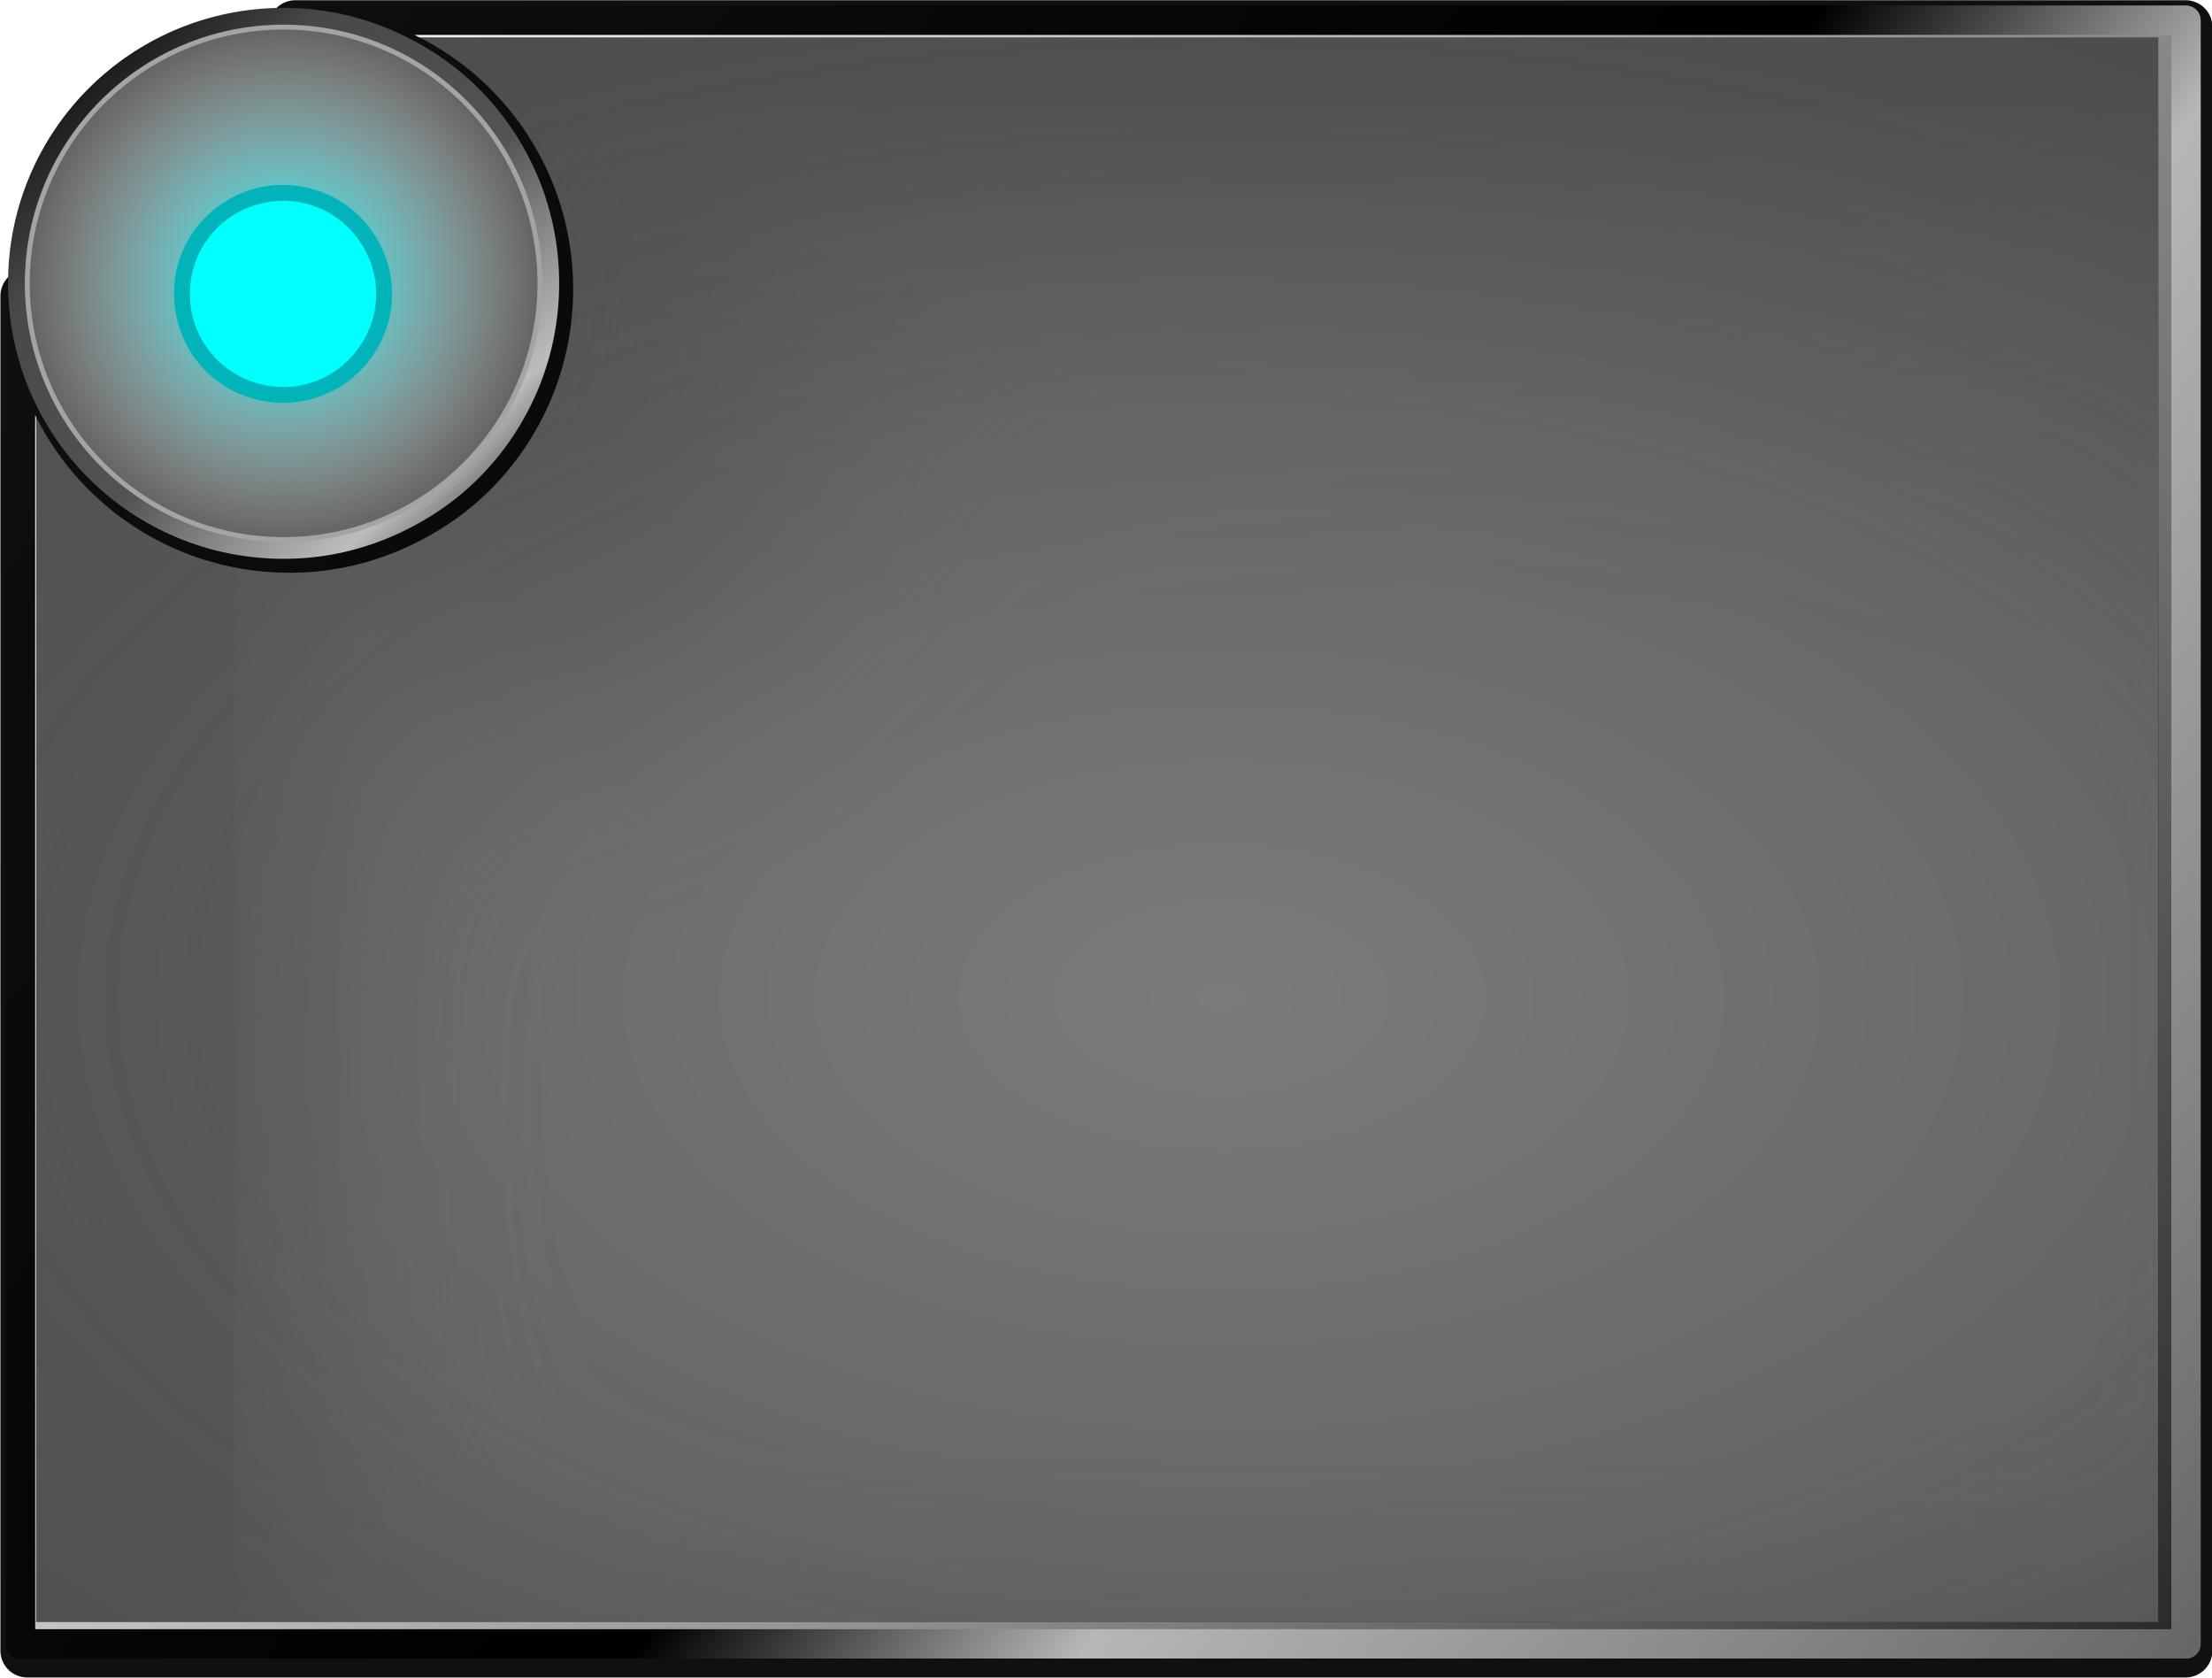
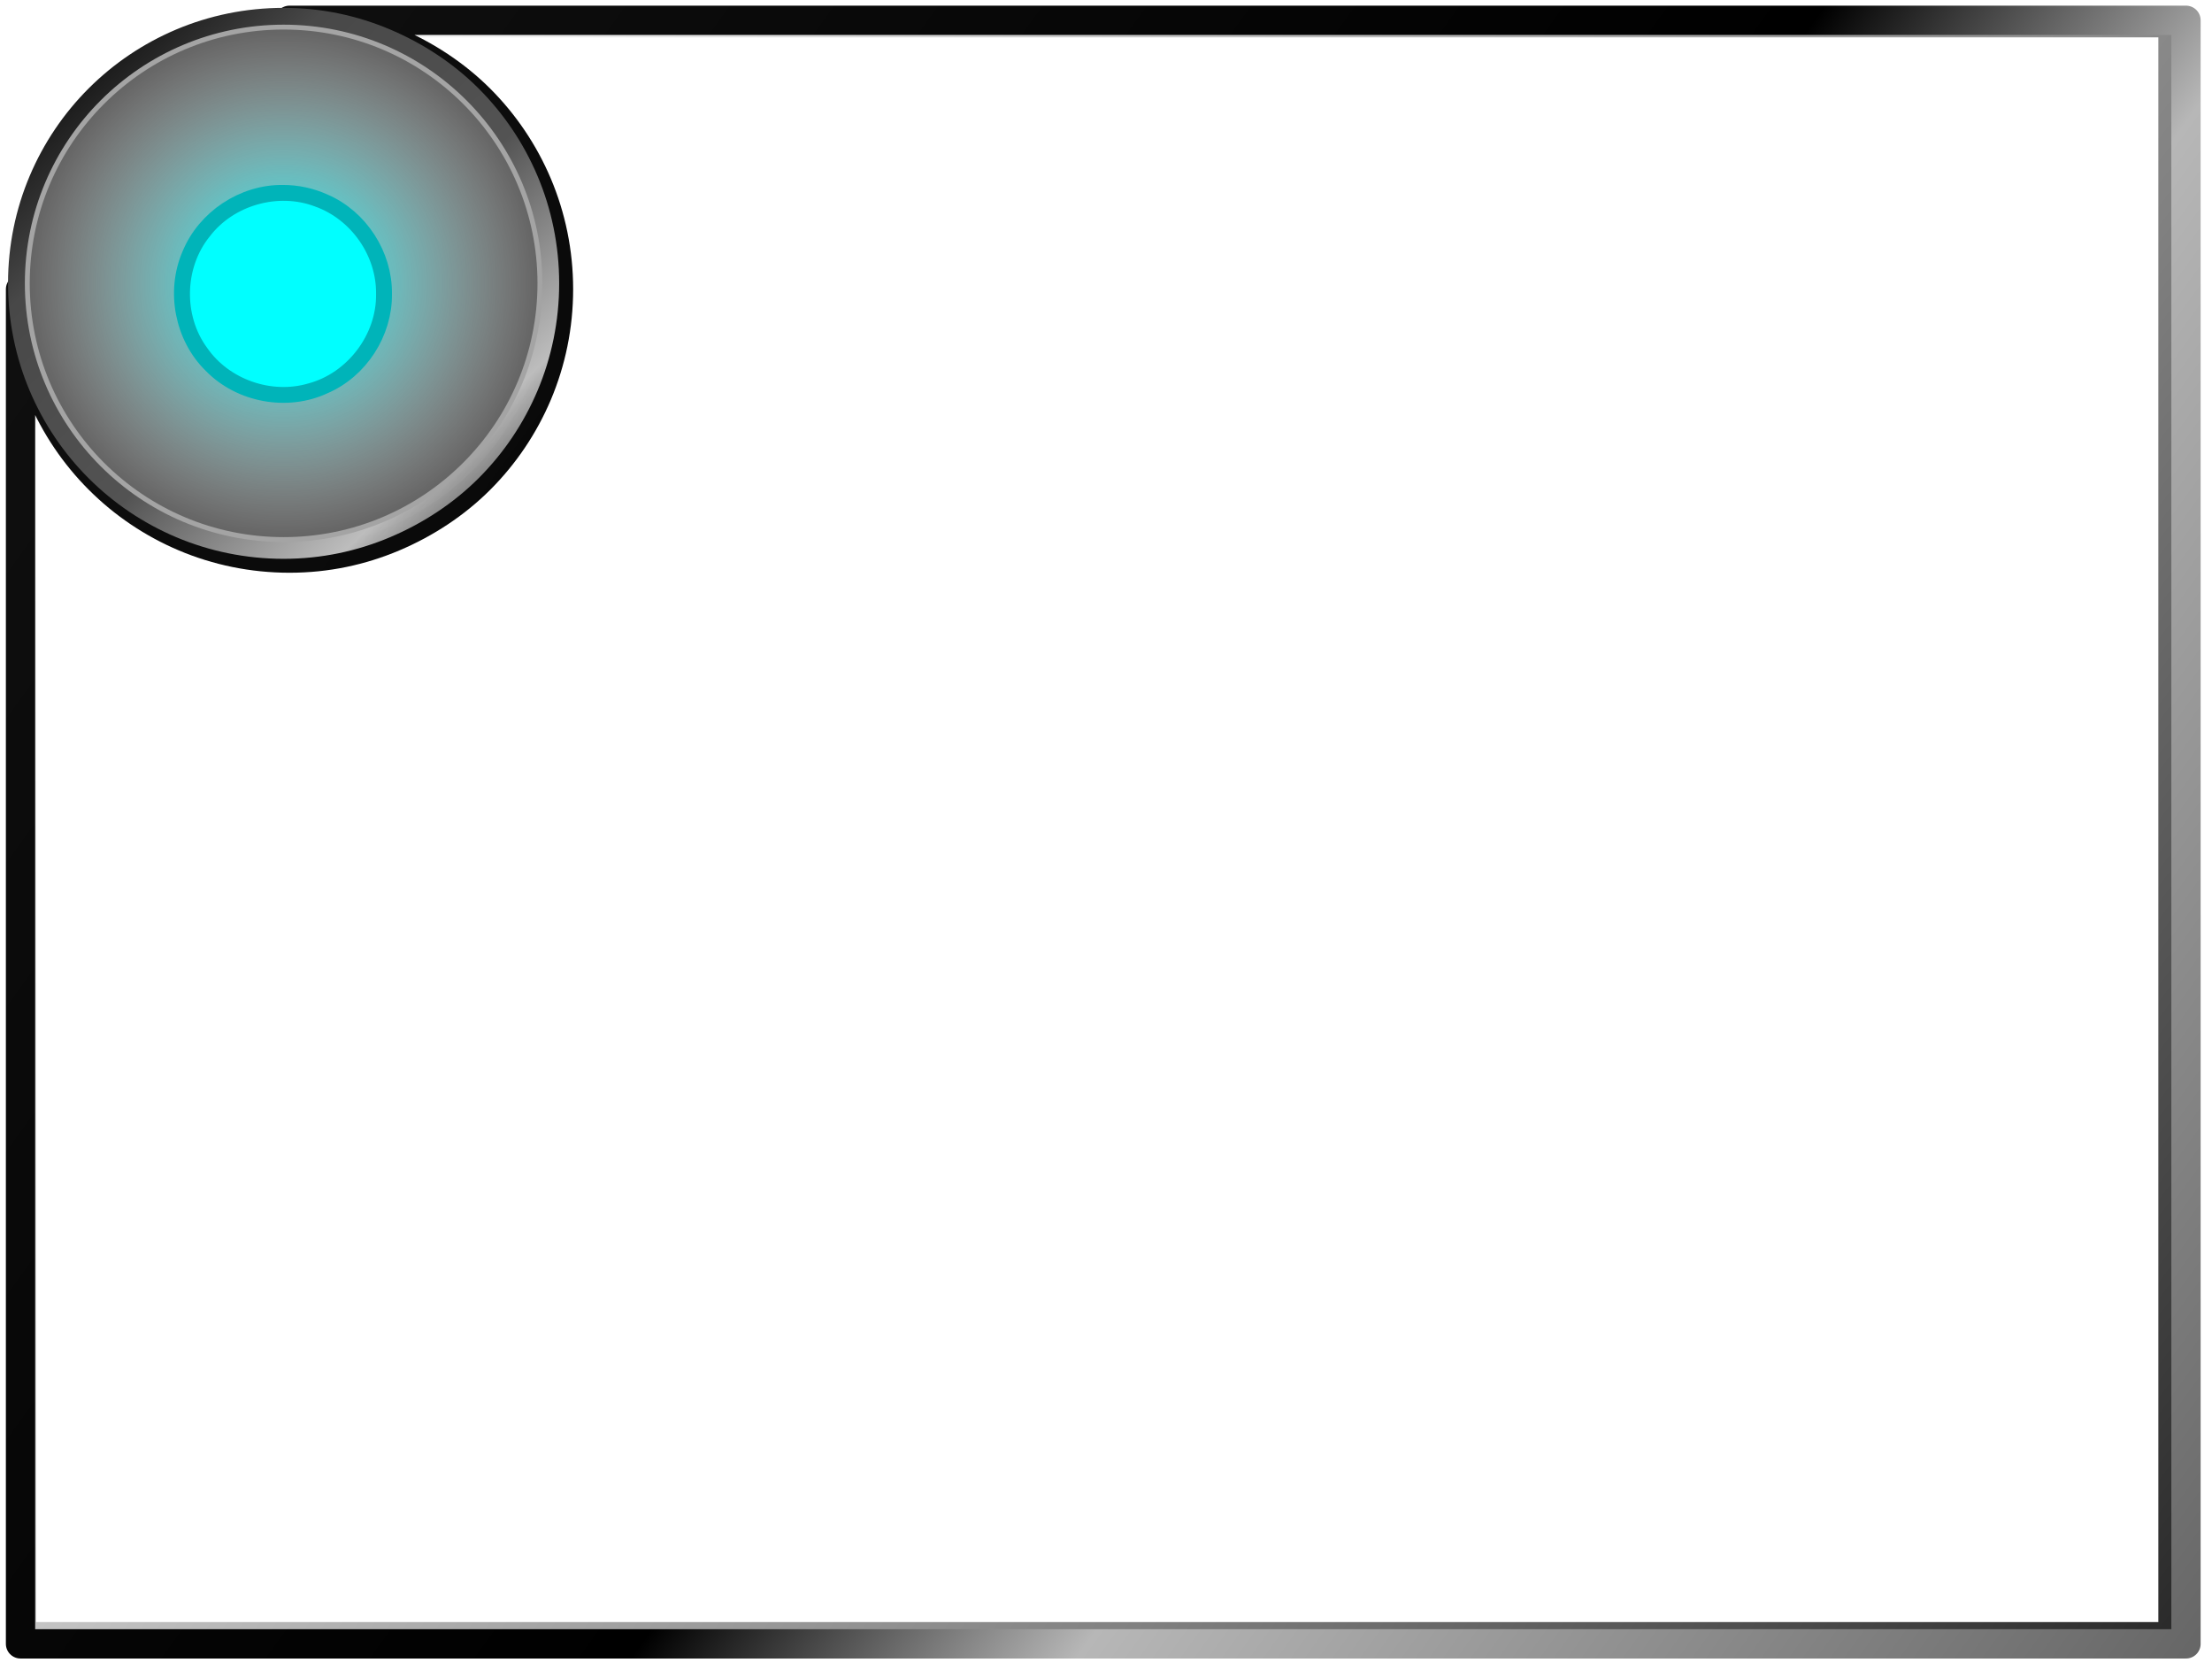
<svg xmlns="http://www.w3.org/2000/svg" xmlns:xlink="http://www.w3.org/1999/xlink" width="45.328" height="34.37" id="svg94763" version="1.1">
  <defs id="defs94765">
    <linearGradient xlink:href="#linearGradient10615-6" id="linearGradient12821-2" gradientUnits="userSpaceOnUse" gradientTransform="translate(16.63722,-478.5445)" x1="104.354" y1="918.71" x2="184.53" y2="976.632" />
    <linearGradient id="linearGradient10615-6">
      <stop style="stop-color:#101010;stop-opacity:1;" offset="0" id="stop10617-6" />
      <stop id="stop10629-2" offset="0.505" style="stop-color:#000000;stop-opacity:1" />
      <stop id="stop10627-6" offset="0.64" style="stop-color:#b7b7b7;stop-opacity:1" />
      <stop id="stop10623-3" offset="1" style="stop-color:#616161;stop-opacity:1" />
      <stop style="stop-color:#101010;stop-opacity:0;" offset="1" id="stop10619-17" />
    </linearGradient>
    <radialGradient xlink:href="#linearGradient11520-8" id="radialGradient11526-9" cx="263.663" cy="468.926" fx="263.663" fy="468.926" r="39.561" gradientTransform="matrix(4.078661,-1.5694694e-6,9.1600895e-7,2.380479,-911.9516,-643.754)" gradientUnits="userSpaceOnUse" />
    <linearGradient id="linearGradient11520-8">
      <stop style="stop-color:#7b7b7b;stop-opacity:1;" offset="0" id="stop11522-12" />
      <stop id="stop11536-7" offset="0.23" style="stop-color:#666666;stop-opacity:1" />
      <stop style="stop-color:#4d4d4d;stop-opacity:0;" offset="1" id="stop11524-7" />
    </linearGradient>
    <radialGradient xlink:href="#linearGradient11528-21" id="radialGradient11534-9" cx="263.663" cy="468.926" fx="263.663" fy="468.926" r="39.561" gradientTransform="matrix(4.078662,0,0,2.38048,-911.9515,-643.7548)" gradientUnits="userSpaceOnUse" />
    <linearGradient id="linearGradient11528-21">
      <stop style="stop-color:#000000;stop-opacity:1;" offset="0" id="stop11530-8" />
      <stop style="stop-color:#000000;stop-opacity:0;" offset="1" id="stop11532-29" />
    </linearGradient>
    <filter id="filter11680-7" color-interpolation-filters="sRGB" x="-0.01" width="1.02" y="-0.02" height="1.02">
      <feGaussianBlur id="feGaussianBlur11682-9" stdDeviation="5.088" result="result8" />
      <feOffset id="feOffset11684-9" dx="8.497" dy="4" result="result11" />
      <feComposite id="feComposite11686-0" in2="result11" result="result6" in="SourceGraphic" operator="in" />
      <feFlood id="feFlood11688-0" result="result10" in="result6" flood-opacity="1" flood-color="rgb(88,88,88)" />
      <feBlend id="feBlend11690-6" in2="result10" mode="normal" in="result6" result="result12" />
      <feComposite id="feComposite11692-4" in2="SourceGraphic" result="result2" operator="in" />
    </filter>
    <linearGradient xlink:href="#linearGradient10781-5" id="linearGradient12817-5" gradientUnits="userSpaceOnUse" gradientTransform="translate(16.66625,-478.3829)" x1="189.529" y1="980.419" x2="103.21" y2="917.658" />
    <linearGradient id="linearGradient10781-5">
      <stop id="stop10783-5" offset="0" style="stop-color:#0f0f0f;stop-opacity:1;" />
      <stop style="stop-color:#818181;stop-opacity:1" offset="0.383" id="stop10789-4" />
      <stop style="stop-color:#f9f9f9;stop-opacity:1" offset="0.934" id="stop10787-8" />
      <stop id="stop10785-9" offset="1" style="stop-color:#000000;stop-opacity:0;" />
    </linearGradient>
    <linearGradient xlink:href="#linearGradient10615-6" id="linearGradient12814-0" gradientUnits="userSpaceOnUse" gradientTransform="translate(16.63722,-478.5445)" x1="104.354" y1="918.71" x2="184.53" y2="976.632" />
    <linearGradient id="linearGradient94717">
      <stop style="stop-color:#101010;stop-opacity:1;" offset="0" id="stop94719" />
      <stop id="stop94721" offset="0.505" style="stop-color:#000000;stop-opacity:1" />
      <stop id="stop94723" offset="0.64" style="stop-color:#b7b7b7;stop-opacity:1" />
      <stop id="stop94725" offset="1" style="stop-color:#616161;stop-opacity:1" />
      <stop style="stop-color:#101010;stop-opacity:0;" offset="1" id="stop94727" />
    </linearGradient>
    <linearGradient xlink:href="#linearGradient10346-6" id="linearGradient12811-5" gradientUnits="userSpaceOnUse" gradientTransform="translate(16.88722,-478.2945)" x1="102.832" y1="915.448" x2="121.197" y2="934.8" />
    <linearGradient id="linearGradient10346-6">
      <stop style="stop-color:#000000;stop-opacity:1;" offset="0" id="stop10348-0" />
      <stop id="stop10358-72" offset="0.242" style="stop-color:#484848;stop-opacity:1" />
      <stop id="stop10356-4" offset="0.544" style="stop-color:#535353;stop-opacity:1" />
      <stop id="stop10354-44" offset="0.805" style="stop-color:#bdbdbd;stop-opacity:1" />
      <stop id="stop10350-0" offset="1" style="stop-color:#515151;stop-opacity:0.498;" />
      <stop style="stop-color:#000000;stop-opacity:0;" offset="1" id="stop10352-5" />
    </linearGradient>
    <radialGradient xlink:href="#linearGradient10446-0" id="radialGradient10452-2" cx="111.524" cy="925.864" fx="111.524" fy="925.864" r="9.303" gradientUnits="userSpaceOnUse" />
    <linearGradient id="linearGradient10446-0">
      <stop style="stop-color:#ffffff;stop-opacity:1;" offset="0" id="stop10448-6" />
      <stop style="stop-color:#ffffff;stop-opacity:0;" offset="1" id="stop10450-50" />
    </linearGradient>
    <linearGradient y2="976.632" x2="184.53" y1="918.71" x1="104.354" gradientTransform="translate(120.3286,-407.8338)" gradientUnits="userSpaceOnUse" id="linearGradient10897-2-3" xlink:href="#linearGradient10615-3-8" />
    <linearGradient id="linearGradient10615-3-8">
      <stop style="stop-color:#101010;stop-opacity:1;" offset="0" id="stop10617-0-4" />
      <stop id="stop10629-3-3" offset="0.505" style="stop-color:#000000;stop-opacity:1" />
      <stop id="stop10627-2-50" offset="0.64" style="stop-color:#b7b7b7;stop-opacity:1" />
      <stop id="stop10623-1-8" offset="1" style="stop-color:#616161;stop-opacity:1" />
      <stop style="stop-color:#101010;stop-opacity:0;" offset="1" id="stop10619-1-7" />
    </linearGradient>
    <radialGradient xlink:href="#linearGradient11520-9-5" id="radialGradient11526-8-0" cx="263.663" cy="468.926" fx="263.663" fy="468.926" r="39.561" gradientTransform="matrix(4.078661,-1.5694694e-6,9.1600895e-7,2.380479,-808.2603,-573.0433)" gradientUnits="userSpaceOnUse" />
    <linearGradient id="linearGradient11520-9-5">
      <stop style="stop-color:#7b7b7b;stop-opacity:1;" offset="0" id="stop11522-2-3" />
      <stop id="stop11536-30-5" offset="0.23" style="stop-color:#666666;stop-opacity:1" />
      <stop style="stop-color:#4d4d4d;stop-opacity:0;" offset="1" id="stop11524-2-6" />
    </linearGradient>
    <radialGradient xlink:href="#linearGradient11528-2-0" id="radialGradient11534-8-3" cx="263.663" cy="468.926" fx="263.663" fy="468.926" r="39.561" gradientTransform="matrix(4.078662,0,0,2.38048,-808.2601,-573.0441)" gradientUnits="userSpaceOnUse" />
    <linearGradient id="linearGradient11528-2-0">
      <stop style="stop-color:#000000;stop-opacity:1;" offset="0" id="stop11530-5-2" />
      <stop style="stop-color:#000000;stop-opacity:0;" offset="1" id="stop11532-5-9" />
    </linearGradient>
    <filter id="filter11680-8-9" color-interpolation-filters="sRGB" x="-0.01" width="1.02" y="-0.02" height="1.02">
      <feGaussianBlur id="feGaussianBlur11682-1-37" stdDeviation="5.088" result="result8" />
      <feOffset id="feOffset11684-2-9" dx="8.497" dy="4" result="result11" />
      <feComposite id="feComposite11686-4-3" in2="result11" result="result6" in="SourceGraphic" operator="in" />
      <feFlood id="feFlood11688-9-9" result="result10" in="result6" flood-opacity="1" flood-color="rgb(88,88,88)" />
      <feBlend id="feBlend11690-8-3" in2="result10" mode="normal" in="result6" result="result12" />
      <feComposite id="feComposite11692-8-0" in2="SourceGraphic" result="result2" operator="in" />
    </filter>
    <linearGradient xlink:href="#linearGradient10781-8-5" id="linearGradient10779-0-2" x1="189.529" y1="980.419" x2="103.21" y2="917.658" gradientUnits="userSpaceOnUse" gradientTransform="translate(120.3576,-407.6722)" />
    <linearGradient id="linearGradient10781-8-5">
      <stop id="stop10783-1-1" offset="0" style="stop-color:#0f0f0f;stop-opacity:1;" />
      <stop style="stop-color:#818181;stop-opacity:1" offset="0.383" id="stop10789-8-1" />
      <stop style="stop-color:#f9f9f9;stop-opacity:1" offset="0.934" id="stop10787-7-83" />
      <stop id="stop10785-2-37" offset="1" style="stop-color:#000000;stop-opacity:0;" />
    </linearGradient>
    <linearGradient xlink:href="#linearGradient10615-3-8" id="linearGradient10621-0-4" x1="104.354" y1="918.71" x2="184.53" y2="976.632" gradientUnits="userSpaceOnUse" gradientTransform="translate(120.3286,-407.8338)" />
    <linearGradient id="linearGradient94956">
      <stop style="stop-color:#101010;stop-opacity:1;" offset="0" id="stop94958" />
      <stop id="stop94960" offset="0.505" style="stop-color:#000000;stop-opacity:1" />
      <stop id="stop94962" offset="0.64" style="stop-color:#b7b7b7;stop-opacity:1" />
      <stop id="stop94964" offset="1" style="stop-color:#616161;stop-opacity:1" />
      <stop style="stop-color:#101010;stop-opacity:0;" offset="1" id="stop94966" />
    </linearGradient>
    <linearGradient gradientTransform="translate(120.5786,-407.5838)" xlink:href="#linearGradient10346-0-7" id="linearGradient10192-9-6" x1="102.832" y1="915.448" x2="121.197" y2="934.8" gradientUnits="userSpaceOnUse" />
    <linearGradient id="linearGradient10346-0-7">
      <stop style="stop-color:#000000;stop-opacity:1;" offset="0" id="stop10348-4-1" />
      <stop id="stop10358-8-94" offset="0.242" style="stop-color:#484848;stop-opacity:1" />
      <stop id="stop10356-5-61" offset="0.544" style="stop-color:#535353;stop-opacity:1" />
      <stop id="stop10354-7-2" offset="0.805" style="stop-color:#bdbdbd;stop-opacity:1" />
      <stop id="stop10350-3-8" offset="1" style="stop-color:#515151;stop-opacity:0.498;" />
      <stop style="stop-color:#000000;stop-opacity:0;" offset="1" id="stop10352-3-2" />
    </linearGradient>
    <radialGradient xlink:href="#linearGradient10446-3-77" id="radialGradient10452-3-5" cx="111.524" cy="925.864" fx="111.524" fy="925.864" r="9.303" gradientUnits="userSpaceOnUse" />
    <linearGradient id="linearGradient10446-3-77">
      <stop style="stop-color:#00faff;stop-opacity:1;" offset="0" id="stop10448-5-8" />
      <stop style="stop-color:#ffffff;stop-opacity:0;" offset="1" id="stop10450-2-4" />
    </linearGradient>
    <linearGradient y2="976.632" x2="184.53" y1="918.71" x1="104.354" gradientTransform="translate(120.3286,-338.5445)" gradientUnits="userSpaceOnUse" id="linearGradient10897-1-2" xlink:href="#linearGradient10615-1-6" />
    <linearGradient id="linearGradient10615-1-6">
      <stop style="stop-color:#101010;stop-opacity:1;" offset="0" id="stop10617-8-6" />
      <stop id="stop10629-5-0" offset="0.505" style="stop-color:#000000;stop-opacity:1" />
      <stop id="stop10627-0-6" offset="0.64" style="stop-color:#b7b7b7;stop-opacity:1" />
      <stop id="stop10623-8-2" offset="1" style="stop-color:#616161;stop-opacity:1" />
      <stop style="stop-color:#101010;stop-opacity:0;" offset="1" id="stop10619-9-0" />
    </linearGradient>
    <radialGradient xlink:href="#linearGradient11520-3-5" id="radialGradient11526-7-0" cx="263.663" cy="468.926" fx="263.663" fy="468.926" r="39.561" gradientTransform="matrix(4.078661,-1.5694694e-6,9.1600895e-7,2.380479,-808.2603,-503.754)" gradientUnits="userSpaceOnUse" />
    <linearGradient id="linearGradient11520-3-5">
      <stop style="stop-color:#7b7b7b;stop-opacity:1;" offset="0" id="stop11522-6-2" />
      <stop id="stop11536-1-0" offset="0.23" style="stop-color:#666666;stop-opacity:1" />
      <stop style="stop-color:#4d4d4d;stop-opacity:0;" offset="1" id="stop11524-6-5" />
    </linearGradient>
    <radialGradient xlink:href="#linearGradient11528-8-1" id="radialGradient11534-80-6" cx="263.663" cy="468.926" fx="263.663" fy="468.926" r="39.561" gradientTransform="matrix(4.078662,0,0,2.38048,-808.2601,-503.7548)" gradientUnits="userSpaceOnUse" />
    <linearGradient id="linearGradient11528-8-1">
      <stop style="stop-color:#000000;stop-opacity:1;" offset="0" id="stop11530-6-0" />
      <stop style="stop-color:#000000;stop-opacity:0;" offset="1" id="stop11532-57-4" />
    </linearGradient>
    <filter id="filter11680-1-9" color-interpolation-filters="sRGB" x="-0.01" width="1.02" y="-0.02" height="1.02">
      <feGaussianBlur id="feGaussianBlur11682-0-4" stdDeviation="5.088" result="result8" />
      <feOffset id="feOffset11684-28-0" dx="8.497" dy="4" result="result11" />
      <feComposite id="feComposite11686-3-2" in2="result11" result="result6" in="SourceGraphic" operator="in" />
      <feFlood id="feFlood11688-5-6" result="result10" in="result6" flood-opacity="1" flood-color="rgb(88,88,88)" />
      <feBlend id="feBlend11690-5-6" in2="result10" mode="normal" in="result6" result="result12" />
      <feComposite id="feComposite11692-6-4" in2="SourceGraphic" result="result2" operator="in" />
    </filter>
    <linearGradient gradientTransform="translate(120.5786,-338.2945)" xlink:href="#linearGradient10346-7-7" id="linearGradient10192-1-0" x1="102.832" y1="915.448" x2="121.197" y2="934.8" gradientUnits="userSpaceOnUse" />
    <linearGradient id="linearGradient10346-7-7">
      <stop style="stop-color:#000000;stop-opacity:1;" offset="0" id="stop10348-1-2" />
      <stop id="stop10358-7-6" offset="0.242" style="stop-color:#484848;stop-opacity:1" />
      <stop id="stop10356-9-6" offset="0.544" style="stop-color:#535353;stop-opacity:1" />
      <stop id="stop10354-4-8" offset="0.805" style="stop-color:#bdbdbd;stop-opacity:1" />
      <stop id="stop10350-9-5" offset="1" style="stop-color:#515151;stop-opacity:0.498;" />
      <stop style="stop-color:#000000;stop-opacity:0;" offset="1" id="stop10352-8-1" />
    </linearGradient>
    <radialGradient xlink:href="#linearGradient10446-8-0" id="radialGradient10452-30-0" cx="111.524" cy="925.864" fx="111.524" fy="925.864" r="9.303" gradientUnits="userSpaceOnUse" />
    <linearGradient id="linearGradient10446-8-0">
      <stop style="stop-color:#ffffff;stop-opacity:1;" offset="0" id="stop10448-1-2" />
      <stop style="stop-color:#ffffff;stop-opacity:0;" offset="1" id="stop10450-5-1" />
    </linearGradient>
    <linearGradient y2="976.632" x2="184.53" y1="918.71" x1="104.354" gradientTransform="translate(120.3286,-267.8338)" gradientUnits="userSpaceOnUse" id="linearGradient10897-2-8-1" xlink:href="#linearGradient10615-3-4-1" />
    <linearGradient id="linearGradient10615-3-4-1">
      <stop style="stop-color:#101010;stop-opacity:1;" offset="0" id="stop10617-0-1-9" />
      <stop id="stop10629-3-4-0" offset="0.505" style="stop-color:#000000;stop-opacity:1" />
      <stop id="stop10627-2-5-7" offset="0.64" style="stop-color:#b7b7b7;stop-opacity:1" />
      <stop id="stop10623-1-7-6" offset="1" style="stop-color:#616161;stop-opacity:1" />
      <stop style="stop-color:#101010;stop-opacity:0;" offset="1" id="stop10619-1-6-3" />
    </linearGradient>
    <radialGradient xlink:href="#linearGradient11520-9-2-4" id="radialGradient12695-4" gradientUnits="userSpaceOnUse" gradientTransform="matrix(4.078661,-1.5694694e-6,9.1600895e-7,2.380479,-808.2603,-433.0433)" cx="263.663" cy="468.926" fx="263.663" fy="468.926" r="39.561" />
    <linearGradient id="linearGradient11520-9-2-4">
      <stop style="stop-color:#7b7b7b;stop-opacity:1;" offset="0" id="stop11522-2-7-5" />
      <stop id="stop11536-30-8-7" offset="0.23" style="stop-color:#666666;stop-opacity:1" />
      <stop style="stop-color:#4d4d4d;stop-opacity:0;" offset="1" id="stop11524-2-9-2" />
    </linearGradient>
    <radialGradient xlink:href="#linearGradient11528-2-1-5" id="radialGradient11534-8-0-6" cx="263.663" cy="468.926" fx="263.663" fy="468.926" r="39.561" gradientTransform="matrix(4.078662,0,0,2.38048,-808.2601,-433.0441)" gradientUnits="userSpaceOnUse" />
    <linearGradient id="linearGradient11528-2-1-5">
      <stop style="stop-color:#000000;stop-opacity:1;" offset="0" id="stop11530-5-4-6" />
      <stop style="stop-color:#000000;stop-opacity:0;" offset="1" id="stop11532-5-0-2" />
    </linearGradient>
    <filter id="filter11680-8-7-9" color-interpolation-filters="sRGB" x="-0.01" width="1.02" y="-0.02" height="1.02">
      <feGaussianBlur id="feGaussianBlur11682-1-3-6" stdDeviation="5.088" result="result8" />
      <feOffset id="feOffset11684-2-4-5" dx="8.497" dy="4" result="result11" />
      <feComposite id="feComposite11686-4-9-3" in2="result11" result="result6" in="SourceGraphic" operator="in" />
      <feFlood id="feFlood11688-9-4-2" result="result10" in="result6" flood-opacity="1" flood-color="rgb(88,88,88)" />
      <feBlend id="feBlend11690-8-5-1" in2="result10" mode="normal" in="result6" result="result12" />
      <feComposite id="feComposite11692-8-6-6" in2="SourceGraphic" result="result2" operator="in" />
    </filter>
    <linearGradient xlink:href="#linearGradient10346-0-5-4" id="linearGradient12693-3" gradientUnits="userSpaceOnUse" gradientTransform="translate(120.5786,-267.5838)" x1="102.832" y1="915.448" x2="121.197" y2="934.8" />
    <linearGradient id="linearGradient10346-0-5-4">
      <stop style="stop-color:#000000;stop-opacity:1;" offset="0" id="stop10348-4-8-9" />
      <stop id="stop10358-8-9-0" offset="0.242" style="stop-color:#484848;stop-opacity:1" />
      <stop id="stop10356-5-6-5" offset="0.544" style="stop-color:#535353;stop-opacity:1" />
      <stop id="stop10354-7-9-6" offset="0.805" style="stop-color:#bdbdbd;stop-opacity:1" />
      <stop id="stop10350-3-3-5" offset="1" style="stop-color:#515151;stop-opacity:0.498;" />
      <stop style="stop-color:#000000;stop-opacity:0;" offset="1" id="stop10352-3-3-0" />
    </linearGradient>
    <radialGradient xlink:href="#linearGradient10446-3-7-5" id="radialGradient12697-6" gradientUnits="userSpaceOnUse" cx="111.524" cy="925.864" fx="111.524" fy="925.864" r="9.303" />
    <linearGradient id="linearGradient10446-3-7-5">
      <stop style="stop-color:#00faff;stop-opacity:1;" offset="0" id="stop10448-5-9-3" />
      <stop style="stop-color:#ffffff;stop-opacity:0;" offset="1" id="stop10450-2-1-3" />
    </linearGradient>
    <linearGradient xlink:href="#linearGradient10615" id="linearGradient33642" gradientUnits="userSpaceOnUse" gradientTransform="matrix(0.5546813,0,0,0.5543617,105.1211,0.7933958)" x1="104.354" y1="918.71" x2="184.53" y2="976.632" />
    <linearGradient id="linearGradient10615">
      <stop style="stop-color:#101010;stop-opacity:1;" offset="0" id="stop10617" />
      <stop id="stop10629" offset="0.505" style="stop-color:#000000;stop-opacity:1" />
      <stop id="stop10627" offset="0.64" style="stop-color:#b7b7b7;stop-opacity:1" />
      <stop id="stop10623" offset="1" style="stop-color:#616161;stop-opacity:1" />
      <stop style="stop-color:#101010;stop-opacity:0;" offset="1" id="stop10619" />
    </linearGradient>
    <radialGradient xlink:href="#linearGradient11520" id="radialGradient11526" cx="263.663" cy="468.926" fx="263.663" fy="468.926" r="39.561" gradientTransform="matrix(4.078661,-1.5694694e-6,9.1600895e-7,2.380479,-808.2603,-643.7541)" gradientUnits="userSpaceOnUse" />
    <linearGradient id="linearGradient11520">
      <stop style="stop-color:#7b7b7b;stop-opacity:1;" offset="0" id="stop11522" />
      <stop id="stop11536" offset="0.23" style="stop-color:#666666;stop-opacity:1" />
      <stop style="stop-color:#4d4d4d;stop-opacity:0;" offset="1" id="stop11524" />
    </linearGradient>
    <radialGradient xlink:href="#linearGradient11528" id="radialGradient11534" cx="263.663" cy="468.926" fx="263.663" fy="468.926" r="39.561" gradientTransform="matrix(4.078662,0,0,2.38048,-808.2601,-643.7548)" gradientUnits="userSpaceOnUse" />
    <linearGradient id="linearGradient11528">
      <stop style="stop-color:#000000;stop-opacity:1;" offset="0" id="stop11530" />
      <stop style="stop-color:#000000;stop-opacity:0;" offset="1" id="stop11532" />
    </linearGradient>
    <filter id="filter11680" color-interpolation-filters="sRGB" x="-0.01" width="1.02" y="-0.02" height="1.02">
      <feGaussianBlur id="feGaussianBlur11682" stdDeviation="5.088" result="result8" />
      <feOffset id="feOffset11684" dx="8.497" dy="4" result="result11" />
      <feComposite id="feComposite11686" in2="result11" result="result6" in="SourceGraphic" operator="in" />
      <feFlood id="feFlood11688" result="result10" in="result6" flood-opacity="1" flood-color="rgb(88,88,88)" />
      <feBlend id="feBlend11690" in2="result10" mode="normal" in="result6" result="result12" />
      <feComposite id="feComposite11692" in2="SourceGraphic" result="result2" operator="in" />
    </filter>
    <linearGradient xlink:href="#linearGradient10781" id="linearGradient33638" gradientUnits="userSpaceOnUse" gradientTransform="matrix(0.5546813,0,0,0.5543617,105.1372,0.8829861)" x1="189.529" y1="980.419" x2="103.21" y2="917.658" />
    <linearGradient id="linearGradient10781">
      <stop id="stop10783" offset="0" style="stop-color:#0f0f0f;stop-opacity:1;" />
      <stop style="stop-color:#818181;stop-opacity:1" offset="0.383" id="stop10789" />
      <stop style="stop-color:#f9f9f9;stop-opacity:1" offset="0.934" id="stop10787" />
      <stop id="stop10785" offset="1" style="stop-color:#000000;stop-opacity:0;" />
    </linearGradient>
    <linearGradient xlink:href="#linearGradient10615" id="linearGradient33635" gradientUnits="userSpaceOnUse" gradientTransform="matrix(0.5546813,0,0,0.5543617,105.1211,0.7933958)" x1="104.354" y1="918.71" x2="184.53" y2="976.632" />
    <linearGradient id="linearGradient95864">
      <stop style="stop-color:#101010;stop-opacity:1;" offset="0" id="stop95866" />
      <stop id="stop95868" offset="0.505" style="stop-color:#000000;stop-opacity:1" />
      <stop id="stop95870" offset="0.64" style="stop-color:#b7b7b7;stop-opacity:1" />
      <stop id="stop95872" offset="1" style="stop-color:#616161;stop-opacity:1" />
      <stop style="stop-color:#101010;stop-opacity:0;" offset="1" id="stop95874" />
    </linearGradient>
    <linearGradient xlink:href="#linearGradient10346" id="linearGradient33632" gradientUnits="userSpaceOnUse" gradientTransform="matrix(0.5546813,0,0,0.5543617,105.2597,0.9319861)" x1="102.832" y1="915.448" x2="121.197" y2="934.8" />
    <linearGradient id="linearGradient10346">
      <stop style="stop-color:#000000;stop-opacity:1;" offset="0" id="stop10348" />
      <stop id="stop10358" offset="0.242" style="stop-color:#484848;stop-opacity:1" />
      <stop id="stop10356" offset="0.544" style="stop-color:#535353;stop-opacity:1" />
      <stop id="stop10354" offset="0.805" style="stop-color:#bdbdbd;stop-opacity:1" />
      <stop id="stop10350" offset="1" style="stop-color:#515151;stop-opacity:0.498;" />
      <stop style="stop-color:#000000;stop-opacity:0;" offset="1" id="stop10352" />
    </linearGradient>
    <radialGradient xlink:href="#linearGradient10446" id="radialGradient10452" cx="111.524" cy="925.864" fx="111.524" fy="925.864" r="9.303" gradientUnits="userSpaceOnUse" />
    <linearGradient id="linearGradient10446">
      <stop style="stop-color:#ffffff;stop-opacity:1;" offset="0" id="stop10448" />
      <stop style="stop-color:#ffffff;stop-opacity:0;" offset="1" id="stop10450" />
    </linearGradient>
    <linearGradient id="linearGradient10615-3">
      <stop style="stop-color:#101010;stop-opacity:1;" offset="0" id="stop10617-0" />
      <stop id="stop10629-3" offset="0.505" style="stop-color:#000000;stop-opacity:1" />
      <stop id="stop10627-2" offset="0.64" style="stop-color:#b7b7b7;stop-opacity:1" />
      <stop id="stop10623-1" offset="1" style="stop-color:#616161;stop-opacity:1" />
      <stop style="stop-color:#101010;stop-opacity:0;" offset="1" id="stop10619-1" />
    </linearGradient>
    <linearGradient id="linearGradient11520-9">
      <stop style="stop-color:#7b7b7b;stop-opacity:1;" offset="0" id="stop11522-2" />
      <stop id="stop11536-30" offset="0.23" style="stop-color:#666666;stop-opacity:1" />
      <stop style="stop-color:#4d4d4d;stop-opacity:0;" offset="1" id="stop11524-2" />
    </linearGradient>
    <filter id="filter11680-8" color-interpolation-filters="sRGB" x="-0.01" width="1.02" y="-0.02" height="1.02">
      <feGaussianBlur id="feGaussianBlur11682-1" stdDeviation="5.088" result="result8" />
      <feOffset id="feOffset11684-2" dx="8.497" dy="4" result="result11" />
      <feComposite id="feComposite11686-4" in2="result11" result="result6" in="SourceGraphic" operator="in" />
      <feFlood id="feFlood11688-9" result="result10" in="result6" flood-opacity="1" flood-color="rgb(88,88,88)" />
      <feBlend id="feBlend11690-8" in2="result10" mode="normal" in="result6" result="result12" />
      <feComposite id="feComposite11692-8" in2="SourceGraphic" result="result2" operator="in" />
    </filter>
    <linearGradient id="linearGradient10781-8">
      <stop id="stop10783-1" offset="0" style="stop-color:#0f0f0f;stop-opacity:1;" />
      <stop style="stop-color:#818181;stop-opacity:1" offset="0.383" id="stop10789-8" />
      <stop style="stop-color:#f9f9f9;stop-opacity:1" offset="0.934" id="stop10787-7" />
      <stop id="stop10785-2" offset="1" style="stop-color:#000000;stop-opacity:0;" />
    </linearGradient>
    <linearGradient id="linearGradient96416">
      <stop style="stop-color:#101010;stop-opacity:1;" offset="0" id="stop96418" />
      <stop id="stop96420" offset="0.505" style="stop-color:#000000;stop-opacity:1" />
      <stop id="stop96422" offset="0.64" style="stop-color:#b7b7b7;stop-opacity:1" />
      <stop id="stop96424" offset="1" style="stop-color:#616161;stop-opacity:1" />
      <stop style="stop-color:#101010;stop-opacity:0;" offset="1" id="stop96426" />
    </linearGradient>
    <linearGradient id="linearGradient10346-0">
      <stop style="stop-color:#000000;stop-opacity:1;" offset="0" id="stop10348-4" />
      <stop id="stop10358-8" offset="0.242" style="stop-color:#484848;stop-opacity:1" />
      <stop id="stop10356-5" offset="0.544" style="stop-color:#535353;stop-opacity:1" />
      <stop id="stop10354-7" offset="0.805" style="stop-color:#bdbdbd;stop-opacity:1" />
      <stop id="stop10350-3" offset="1" style="stop-color:#515151;stop-opacity:0.498;" />
      <stop style="stop-color:#000000;stop-opacity:0;" offset="1" id="stop10352-3" />
    </linearGradient>
    <linearGradient id="linearGradient10446-3">
      <stop style="stop-color:#00faff;stop-opacity:1;" offset="0" id="stop10448-5" />
      <stop style="stop-color:#ffffff;stop-opacity:0;" offset="1" id="stop10450-2" />
    </linearGradient>
-     <linearGradient xlink:href="#linearGradient10615-3-43" id="linearGradient6690" gradientUnits="userSpaceOnUse" gradientTransform="translate(120.3286,-407.8338)" x1="104.354" y1="918.71" x2="184.53" y2="976.632" />
    <linearGradient id="linearGradient10615-3-43">
      <stop style="stop-color:#101010;stop-opacity:1;" offset="0" id="stop10617-0-12" />
      <stop id="stop10629-3-33" offset="0.505" style="stop-color:#000000;stop-opacity:1" />
      <stop id="stop10627-2-41" offset="0.64" style="stop-color:#b7b7b7;stop-opacity:1" />
      <stop id="stop10623-1-1" offset="1" style="stop-color:#616161;stop-opacity:1" />
      <stop style="stop-color:#101010;stop-opacity:0;" offset="1" id="stop10619-1-3" />
    </linearGradient>
-     <radialGradient xlink:href="#linearGradient11520-9-7" id="radialGradient6692" gradientUnits="userSpaceOnUse" gradientTransform="matrix(4.078661,-1.5694694e-6,9.1600895e-7,2.380479,-808.2603,-573.0433)" cx="263.663" cy="468.926" fx="263.663" fy="468.926" r="39.561" />
    <linearGradient id="linearGradient11520-9-7">
      <stop style="stop-color:#7b7b7b;stop-opacity:1;" offset="0" id="stop11522-2-4" />
      <stop id="stop11536-30-2" offset="0.23" style="stop-color:#666666;stop-opacity:1" />
      <stop style="stop-color:#4d4d4d;stop-opacity:0;" offset="1" id="stop11524-2-7" />
-     </linearGradient>
-     <radialGradient xlink:href="#linearGradient11528-2-9" id="radialGradient6694" gradientUnits="userSpaceOnUse" gradientTransform="matrix(4.078662,0,0,2.38048,-808.2601,-573.0441)" cx="263.663" cy="468.926" fx="263.663" fy="468.926" r="39.561" />
-     <linearGradient id="linearGradient11528-2-9">
-       <stop style="stop-color:#000000;stop-opacity:1;" offset="0" id="stop11530-5-3" />
-       <stop style="stop-color:#000000;stop-opacity:0;" offset="1" id="stop11532-5-1" />
    </linearGradient>
    <filter id="filter11680-8-98" color-interpolation-filters="sRGB" x="-0.01" width="1.02" y="-0.02" height="1.02">
      <feGaussianBlur id="feGaussianBlur11682-1-6" stdDeviation="5.088" result="result8" />
      <feOffset id="feOffset11684-2-5" dx="8.497" dy="4" result="result11" />
      <feComposite id="feComposite11686-4-0" in2="result11" result="result6" in="SourceGraphic" operator="in" />
      <feFlood id="feFlood11688-9-28" result="result10" in="result6" flood-opacity="1" flood-color="rgb(88,88,88)" />
      <feBlend id="feBlend11690-8-6" in2="result10" mode="normal" in="result6" result="result12" />
      <feComposite id="feComposite11692-8-02" in2="SourceGraphic" result="result2" operator="in" />
    </filter>
    <linearGradient xlink:href="#linearGradient10781-8-8" id="linearGradient6696" gradientUnits="userSpaceOnUse" gradientTransform="translate(120.3576,-407.6722)" x1="189.529" y1="980.419" x2="103.21" y2="917.658" />
    <linearGradient id="linearGradient10781-8-8">
      <stop id="stop10783-1-65" offset="0" style="stop-color:#0f0f0f;stop-opacity:1;" />
      <stop style="stop-color:#818181;stop-opacity:1" offset="0.383" id="stop10789-8-0" />
      <stop style="stop-color:#f9f9f9;stop-opacity:1" offset="0.934" id="stop10787-7-90" />
      <stop id="stop10785-2-0" offset="1" style="stop-color:#000000;stop-opacity:0;" />
    </linearGradient>
    <linearGradient xlink:href="#linearGradient10615-3-43" id="linearGradient6698" gradientUnits="userSpaceOnUse" gradientTransform="translate(120.3286,-407.8338)" x1="104.354" y1="918.71" x2="184.53" y2="976.632" />
    <linearGradient id="linearGradient9830">
      <stop style="stop-color:#101010;stop-opacity:1;" offset="0" id="stop9832" />
      <stop id="stop9834" offset="0.505" style="stop-color:#000000;stop-opacity:1" />
      <stop id="stop9836" offset="0.64" style="stop-color:#b7b7b7;stop-opacity:1" />
      <stop id="stop9838" offset="1" style="stop-color:#616161;stop-opacity:1" />
      <stop style="stop-color:#101010;stop-opacity:0;" offset="1" id="stop9840" />
    </linearGradient>
    <linearGradient xlink:href="#linearGradient10346-0-3" id="linearGradient6700" gradientUnits="userSpaceOnUse" gradientTransform="translate(120.5786,-407.5838)" x1="102.832" y1="915.448" x2="121.197" y2="934.8" />
    <linearGradient id="linearGradient10346-0-3">
      <stop style="stop-color:#000000;stop-opacity:1;" offset="0" id="stop10348-4-89" />
      <stop id="stop10358-8-34" offset="0.242" style="stop-color:#484848;stop-opacity:1" />
      <stop id="stop10356-5-4" offset="0.544" style="stop-color:#535353;stop-opacity:1" />
      <stop id="stop10354-7-6" offset="0.805" style="stop-color:#bdbdbd;stop-opacity:1" />
      <stop id="stop10350-3-0" offset="1" style="stop-color:#515151;stop-opacity:0.498;" />
      <stop style="stop-color:#000000;stop-opacity:0;" offset="1" id="stop10352-3-6" />
    </linearGradient>
    <radialGradient xlink:href="#linearGradient10446-3-18" id="radialGradient6702" gradientUnits="userSpaceOnUse" cx="111.524" cy="925.864" fx="111.524" fy="925.864" r="9.303" />
    <linearGradient id="linearGradient10446-3-18">
      <stop style="stop-color:#00faff;stop-opacity:1;" offset="0" id="stop10448-5-4" />
      <stop style="stop-color:#ffffff;stop-opacity:0;" offset="1" id="stop10450-2-9" />
    </linearGradient>
  </defs>
  <g id="layer1" transform="translate(-156.2622,-378.1462)">
    <g id="g73419" transform="translate(3.132581,-165.4764)">
      <g transform="translate(-180.0743,163.5469)" id="g8271">
        <g id="g12732" transform="matrix(0.5546813,0,0,0.5543617,210.0647,99.36077)">
          <path id="path9317-7" d="m 232.36,506.791 c -1.372,0 -2.686,0.278 -3.875,0.781 -1.189,0.503 -2.257,1.226 -3.156,2.125 -0.899,0.899 -1.622,1.967 -2.125,3.156 -0.503,1.189 -0.781,2.503 -0.781,3.875 0,1.372 0.278,2.686 0.781,3.875 0.503,1.189 1.226,2.257 2.125,3.156 0.899,0.899 1.967,1.622 3.156,2.125 1.189,0.503 2.503,0.781 3.875,0.781 1.372,0 2.655,-0.278 3.844,-0.781 1.189,-0.503 2.288,-1.226 3.188,-2.125 0.899,-0.899 1.622,-1.967 2.125,-3.156 0.503,-1.189 0.781,-2.503 0.781,-3.875 0,-1.372 -0.278,-2.686 -0.781,-3.875 -0.503,-1.189 -1.226,-2.257 -2.125,-3.156 -0.899,-0.899 -1.998,-1.622 -3.188,-2.125 -1.189,-0.503 -2.471,-0.781 -3.844,-0.781 z" style="color:#000000;fill:#2e2b2b;fill-opacity:1;fill-rule:evenodd;stroke:none;stroke-width:0.1;marker:none;visibility:visible;display:inline;overflow:visible;enable-background:accumulate" />
-           <path id="path9315-1" d="m 232.422,506.815 c 1.372,0 2.655,0.278 3.844,0.781 1.189,0.503 2.288,1.225 3.188,2.124 0.899,0.899 1.622,1.966 2.125,3.155 0.503,1.189 0.781,2.502 0.781,3.873 0,1.372 -0.278,2.685 -0.781,3.873 -0.503,1.189 -1.226,2.256 -2.125,3.155 -0.899,0.899 -1.998,1.621 -3.188,2.124 -1.189,0.503 -2.471,0.781 -3.844,0.781 -1.372,0 -2.686,-0.278 -3.875,-0.781 -1.189,-0.503 -2.257,-1.225 -3.156,-2.124 -0.899,-0.899 -1.622,-1.966 -2.125,-3.155 -0.503,-1.189 -0.781,-2.502 -0.781,-3.873 l 0,50.043 80,0 0,-59.977 -70.062,0 z" style="color:#000000;fill:#2d2d2d;fill-opacity:1;fill-rule:evenodd;stroke:none;stroke-width:0.1;marker:none;visibility:visible;display:inline;overflow:visible;enable-background:accumulate" />
-           <path id="path9315-0-6-7" d="m 232.912,507.376 c 1.368,0 2.646,0.278 3.831,0.781 1.185,0.503 2.281,1.226 3.177,2.125 0.896,0.899 1.617,1.967 2.118,3.156 0.501,1.189 0.779,2.503 0.779,3.875 0,1.372 -0.277,2.686 -0.779,3.875 -0.501,1.189 -1.222,2.257 -2.118,3.156 -0.896,0.899 -1.992,1.622 -3.177,2.125 -1.185,0.503 -2.463,0.781 -3.831,0.781 -1.368,0 -2.677,-0.278 -3.862,-0.781 -1.185,-0.503 -2.249,-1.226 -3.146,-2.125 -0.896,-0.899 -1.617,-1.967 -2.118,-3.156 -0.501,-1.189 -0.779,-2.503 -0.779,-3.875 l 0,50.062 79.735,0 0,-60 -69.83,0 z" style="color:#000000;fill:#2d2d2d;fill-opacity:1;fill-rule:evenodd;stroke:#101010;stroke-width:1.984;stroke-linecap:round;stroke-linejoin:round;stroke-miterlimit:4;stroke-opacity:1;stroke-dasharray:none;stroke-dashoffset:0;marker:none;visibility:visible;display:inline;overflow:visible;enable-background:accumulate" />
-           <path id="path9315-0-6-2-9" d="m 232.695,507.126 c 1.372,0 2.655,0.278 3.844,0.781 1.189,0.503 2.288,1.226 3.188,2.125 0.899,0.899 1.622,1.967 2.125,3.156 0.503,1.189 0.781,2.503 0.781,3.875 0,1.372 -0.278,2.686 -0.781,3.875 -0.503,1.189 -1.226,2.257 -2.125,3.156 -0.899,0.899 -1.998,1.622 -3.188,2.125 -1.189,0.503 -2.471,0.781 -3.844,0.781 -1.372,0 -2.686,-0.278 -3.875,-0.781 -1.189,-0.503 -2.257,-1.226 -3.156,-2.125 -0.899,-0.899 -1.622,-1.967 -2.125,-3.156 -0.503,-1.189 -0.781,-2.503 -0.781,-3.875 l 0,50.062 80,0 0,-60 -70.062,0 z" style="color:#000000;fill:#2d2d2d;fill-opacity:1;fill-rule:evenodd;stroke:url(#linearGradient6690);stroke-width:1.082;stroke-linecap:round;stroke-linejoin:round;stroke-miterlimit:4;stroke-opacity:1;stroke-dasharray:none;stroke-dashoffset:0;marker:none;visibility:visible;display:inline;overflow:visible;enable-background:accumulate" />
-           <path style="color:#000000;fill:url(#radialGradient6692);fill-opacity:1;stroke:url(#radialGradient6694);stroke-width:0.721;marker:none;visibility:visible;display:inline;overflow:visible;filter:url(#filter11680-8-98);enable-background:accumulate" d="m 232.804,507.394 c 1.357,0 2.625,0.275 3.802,0.772 1.176,0.497 2.263,1.211 3.152,2.1 0.889,0.889 1.604,1.944 2.102,3.119 0.497,1.175 0.773,2.473 0.773,3.829 0,1.356 -0.275,2.654 -0.773,3.829 -0.497,1.175 -1.212,2.23 -2.102,3.119 -0.889,0.889 -1.976,1.603 -3.152,2.1 -1.176,0.497 -2.444,0.772 -3.802,0.772 -1.357,0 -2.656,-0.275 -3.832,-0.772 -1.176,-0.497 -2.232,-1.211 -3.122,-2.1 -0.889,-0.889 -1.604,-1.944 -2.102,-3.119 -0.497,-1.175 -0.773,-2.473 -0.773,-3.829 l 0,49.467 79.122,0 0,-59.287 -69.293,0 z" id="path10696-3-1-5" />
          <path style="color:#000000;fill:none;stroke:url(#linearGradient6696);stroke-width:0.721;stroke-miterlimit:4;stroke-opacity:1;stroke-dasharray:none;marker:none;visibility:visible;display:inline;overflow:visible;filter:url(#filter10759);enable-background:accumulate" d="m 232.804,507.394 c 1.357,0 2.625,0.275 3.802,0.772 1.176,0.497 2.263,1.211 3.152,2.1 0.889,0.889 1.604,1.944 2.102,3.119 0.497,1.175 0.773,2.473 0.773,3.829 0,1.356 -0.275,2.654 -0.773,3.829 -0.497,1.175 -1.212,2.23 -2.102,3.119 -0.889,0.889 -1.976,1.603 -3.152,2.1 -1.176,0.497 -2.444,0.772 -3.802,0.772 -1.357,0 -2.656,-0.275 -3.832,-0.772 -1.176,-0.497 -2.232,-1.211 -3.122,-2.1 -0.889,-0.889 -1.604,-1.944 -2.102,-3.119 -0.497,-1.175 -0.773,-2.473 -0.773,-3.829 l 0,49.467 79.122,0 0,-59.287 -69.293,0 z" id="path10696-3-0" />
          <path style="color:#000000;fill:none;stroke:url(#linearGradient6698);stroke-width:1.082;stroke-linecap:round;stroke-linejoin:round;stroke-miterlimit:4;stroke-opacity:1;stroke-dasharray:none;stroke-dashoffset:0;marker:none;visibility:visible;display:inline;overflow:visible;enable-background:accumulate" d="m 232.695,507.126 c 1.372,0 2.655,0.278 3.844,0.781 1.189,0.503 2.288,1.226 3.188,2.125 0.899,0.899 1.622,1.967 2.125,3.156 0.503,1.189 0.781,2.503 0.781,3.875 0,1.372 -0.278,2.686 -0.781,3.875 -0.503,1.189 -1.226,2.257 -2.125,3.156 -0.899,0.899 -1.998,1.622 -3.188,2.125 -1.189,0.503 -2.471,0.781 -3.844,0.781 -1.372,0 -2.686,-0.278 -3.875,-0.781 -1.189,-0.503 -2.257,-1.226 -3.156,-2.125 -0.899,-0.899 -1.622,-1.967 -2.125,-3.156 -0.503,-1.189 -0.781,-2.503 -0.781,-3.875 l 0,50.062 80,0 0,-60 -70.062,0 z" id="path10696-34" />
          <path id="path9317-3-01" d="m 232.477,507.026 c -1.356,0 -2.654,0.275 -3.829,0.772 -1.175,0.497 -2.23,1.211 -3.119,2.1 -0.889,0.889 -1.603,1.944 -2.1,3.119 -0.497,1.175 -0.772,2.473 -0.772,3.829 0,1.356 0.275,2.654 0.772,3.829 0.497,1.175 1.211,2.23 2.1,3.119 0.889,0.889 1.944,1.603 3.119,2.1 1.175,0.497 2.473,0.772 3.829,0.772 1.356,0 2.623,-0.275 3.798,-0.772 1.175,-0.497 2.261,-1.211 3.15,-2.1 0.889,-0.889 1.603,-1.944 2.1,-3.119 0.497,-1.175 0.772,-2.473 0.772,-3.829 0,-1.356 -0.275,-2.654 -0.772,-3.829 -0.497,-1.175 -1.211,-2.23 -2.1,-3.119 -0.889,-0.889 -1.975,-1.603 -3.15,-2.1 -1.175,-0.497 -2.442,-0.772 -3.798,-0.772 z" style="color:#000000;fill:#2d2d2d;fill-opacity:1;fill-rule:evenodd;stroke:url(#linearGradient6700);stroke-width:0.721;stroke-miterlimit:4;stroke-dasharray:none;marker:none;visibility:visible;display:inline;overflow:visible;enable-background:accumulate" />
-           <path transform="translate(120.7585,-409.6852)" d="m 121.188,926.531 c 0,5.229 -4.239,9.469 -9.469,9.469 -5.229,0 -9.469,-4.239 -9.469,-9.469 0,-5.229 4.239,-9.469 9.469,-9.469 5.229,0 9.469,4.239 9.469,9.469 z" id="path10338-5" style="color:#000000;fill:#666666;fill-opacity:1;fill-rule:evenodd;stroke:#a4a4a4;stroke-width:0.18;stroke-miterlimit:4;stroke-opacity:1;stroke-dasharray:none;marker:none;visibility:visible;display:inline;overflow:visible;enable-background:accumulate" />
-           <path transform="translate(120.9532,-409.0182)" d="m 120.827,925.864 c 0,5.138 -4.165,9.303 -9.303,9.303 -5.138,0 -9.303,-4.165 -9.303,-9.303 0,-5.138 4.165,-9.303 9.303,-9.303 5.138,0 9.303,4.165 9.303,9.303 z" id="path10444-3" style="color:#000000;fill:url(#radialGradient6702);fill-opacity:1;fill-rule:evenodd;stroke:none;stroke-width:0.1;marker:none;visibility:visible;display:inline;overflow:visible;enable-background:accumulate" />
+           <path transform="translate(120.7585,-409.6852)" d="M 121.188,926.531 A 9.469,9.469 0 0 1 111.719,936 9.469,9.469 0 0 1 102.25,926.531 a 9.469,9.469 0 0 1 9.469,-9.469 9.469,9.469 0 0 1 9.469,9.469 z" id="path10338-5" style="color:#000000;fill:#666666;fill-opacity:1;fill-rule:evenodd;stroke:#a4a4a4;stroke-width:0.18;stroke-miterlimit:4;stroke-opacity:1;stroke-dasharray:none;marker:none;visibility:visible;display:inline;overflow:visible;enable-background:accumulate" />
+           <path transform="translate(120.9532,-409.0182)" d="m 120.827,925.864 a 9.303,9.303 0 0 1 -9.303,9.303 9.303,9.303 0 0 1 -9.303,-9.303 9.303,9.303 0 0 1 9.303,-9.303 9.303,9.303 0 0 1 9.303,9.303 z" id="path10444-3" style="color:#000000;fill:url(#radialGradient6702);fill-opacity:1;fill-rule:evenodd;stroke:none;stroke-width:0.1;marker:none;visibility:visible;display:inline;overflow:visible;enable-background:accumulate" />
          <g style="fill:#00ffff;fill-opacity:1;stroke:#00b4b9;stroke-width:1.803;stroke-opacity:1" transform="translate(120.8286,-407.2713)" id="g10542-4">
            <path id="path10454-2" d="m 115.5,924.43 c 0.022,1.521 -1.034,2.977 -2.489,3.426 -1.369,0.461 -2.988,-0.004 -3.893,-1.135 -0.99,-1.161 -1.095,-2.961 -0.255,-4.232 0.761,-1.227 2.304,-1.885 3.716,-1.596 1.493,0.266 2.72,1.572 2.891,3.079 0.019,0.152 0.029,0.305 0.029,0.459 z" style="color:#000000;fill:#00ffff;fill-opacity:1;fill-rule:evenodd;stroke:#00b4b9;stroke-width:0.18;stroke-miterlimit:4;stroke-opacity:1;stroke-dasharray:none;marker:none;visibility:visible;display:inline;overflow:visible;enable-background:accumulate" />
            <g style="fill:#00ffff;fill-opacity:1;stroke:#00b4b9;stroke-width:1.803;stroke-opacity:1" id="g10519-3" transform="matrix(0.3732783,0,0,0.3732783,70.80599,579.7288)">
              <path id="path9317-6-2" d="m 109.236,913.595 c -3.905,-0.054 -7.681,2.447 -9.156,6.062 -1.579,3.625 -0.71,8.143 2.125,10.906 2.783,2.854 7.354,3.724 10.986,2.077 3.498,-1.453 5.932,-5.067 5.979,-8.852 0.148,-3.832 -2.157,-7.618 -5.649,-9.214 -1.332,-0.642 -2.806,-0.984 -4.285,-0.98 z" style="color:#000000;fill:#00ffff;fill-opacity:1;fill-rule:evenodd;stroke:#00b4b9;stroke-width:0.18;stroke-opacity:1;marker:none;visibility:visible;display:inline;overflow:visible;enable-background:accumulate" />
              <path id="path9317-3-0-9" d="m 109.354,913.83 c -3.859,-0.054 -7.59,2.418 -9.048,5.991 -1.56,3.582 -0.702,8.047 2.1,10.777 2.778,2.851 7.359,3.694 10.966,2.004 3.482,-1.493 5.853,-5.167 5.802,-8.952 0.05,-3.785 -2.32,-7.459 -5.802,-8.952 -1.258,-0.57 -2.636,-0.871 -4.018,-0.868 z" style="color:#000000;fill:#00ffff;fill-opacity:1;fill-rule:evenodd;stroke:#00b4b9;stroke-width:1.932;stroke-miterlimit:4;stroke-opacity:1;stroke-dasharray:none;marker:none;visibility:visible;display:inline;overflow:visible;enable-background:accumulate" />
              <path id="path10338-2-4" d="m 118.823,923.65 c 0.061,4.039 -2.775,7.899 -6.653,9.043 -3.65,1.181 -7.936,-0.137 -10.265,-3.197 -2.578,-3.173 -2.694,-8.034 -0.273,-11.327 2.178,-3.164 6.388,-4.688 10.088,-3.689 4.11,1.004 7.157,4.943 7.102,9.171 z" style="color:#000000;fill:#00ffff;fill-opacity:1;fill-rule:evenodd;stroke:#00b4b9;stroke-width:0.483;stroke-miterlimit:4;stroke-opacity:1;stroke-dasharray:none;marker:none;visibility:visible;display:inline;overflow:visible;enable-background:accumulate" />
              <path id="path10444-5-9" d="m 118.657,923.65 c 0.069,4.051 -2.845,7.901 -6.756,8.95 -3.686,1.097 -7.95,-0.391 -10.133,-3.565 -2.379,-3.236 -2.264,-8.011 0.268,-11.129 2.38,-3.132 6.846,-4.394 10.517,-2.995 3.607,1.279 6.152,4.908 6.104,8.738 z" style="color:#000000;fill:#00ffff;fill-opacity:1;fill-rule:evenodd;stroke:#00b4b9;stroke-width:0.18;stroke-opacity:1;marker:none;visibility:visible;display:inline;overflow:visible;enable-background:accumulate" />
            </g>
          </g>
        </g>
        <text id="text3374" y="412.529" x="365.267" style="font-size:20px;font-style:normal;font-variant:normal;font-weight:normal;font-stretch:normal;line-height:125%;letter-spacing:0px;word-spacing:0px;fill:#cccccc;fill-opacity:1;stroke:none;font-family:Arcade;-inkscape-font-specification:Arcade" xml:space="preserve">
          <tspan style="font-size:22px;font-style:normal;font-variant:normal;font-weight:normal;font-stretch:normal;font-family:DSC;-inkscape-font-specification:DSC" y="412.529" x="365.267" id="tspan3376" />
        </text>
      </g>
    </g>
  </g>
</svg>
